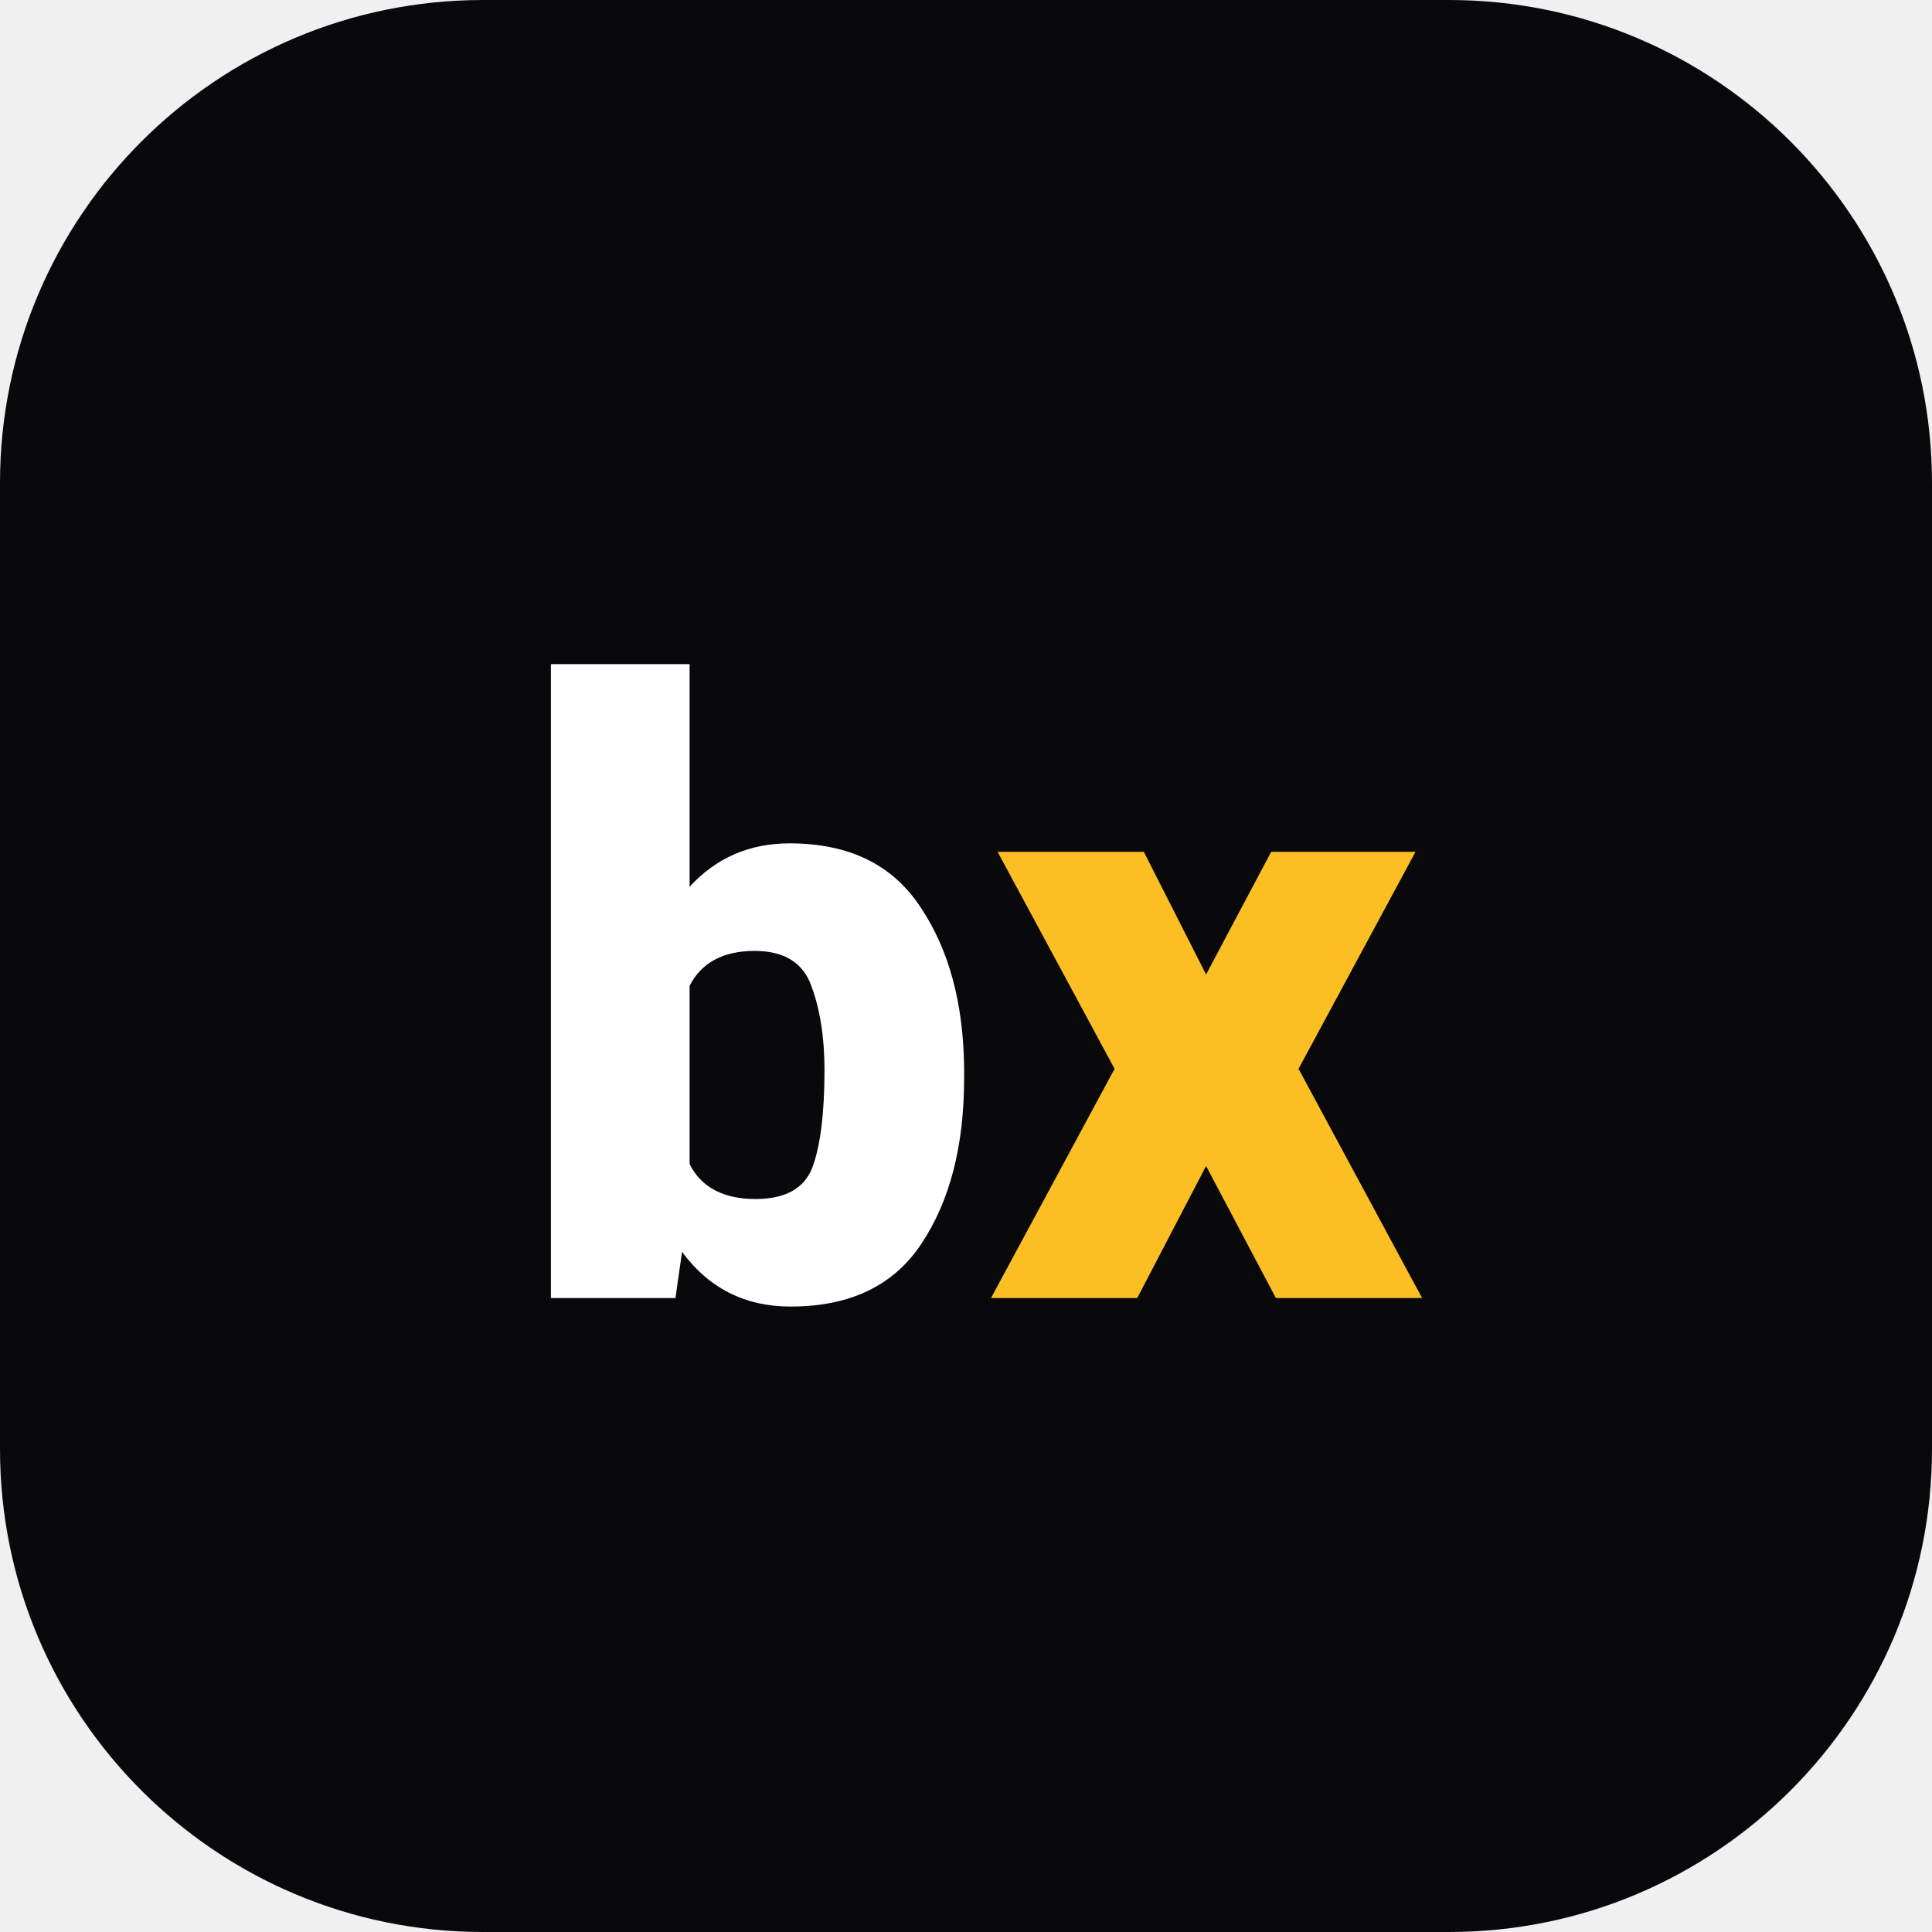
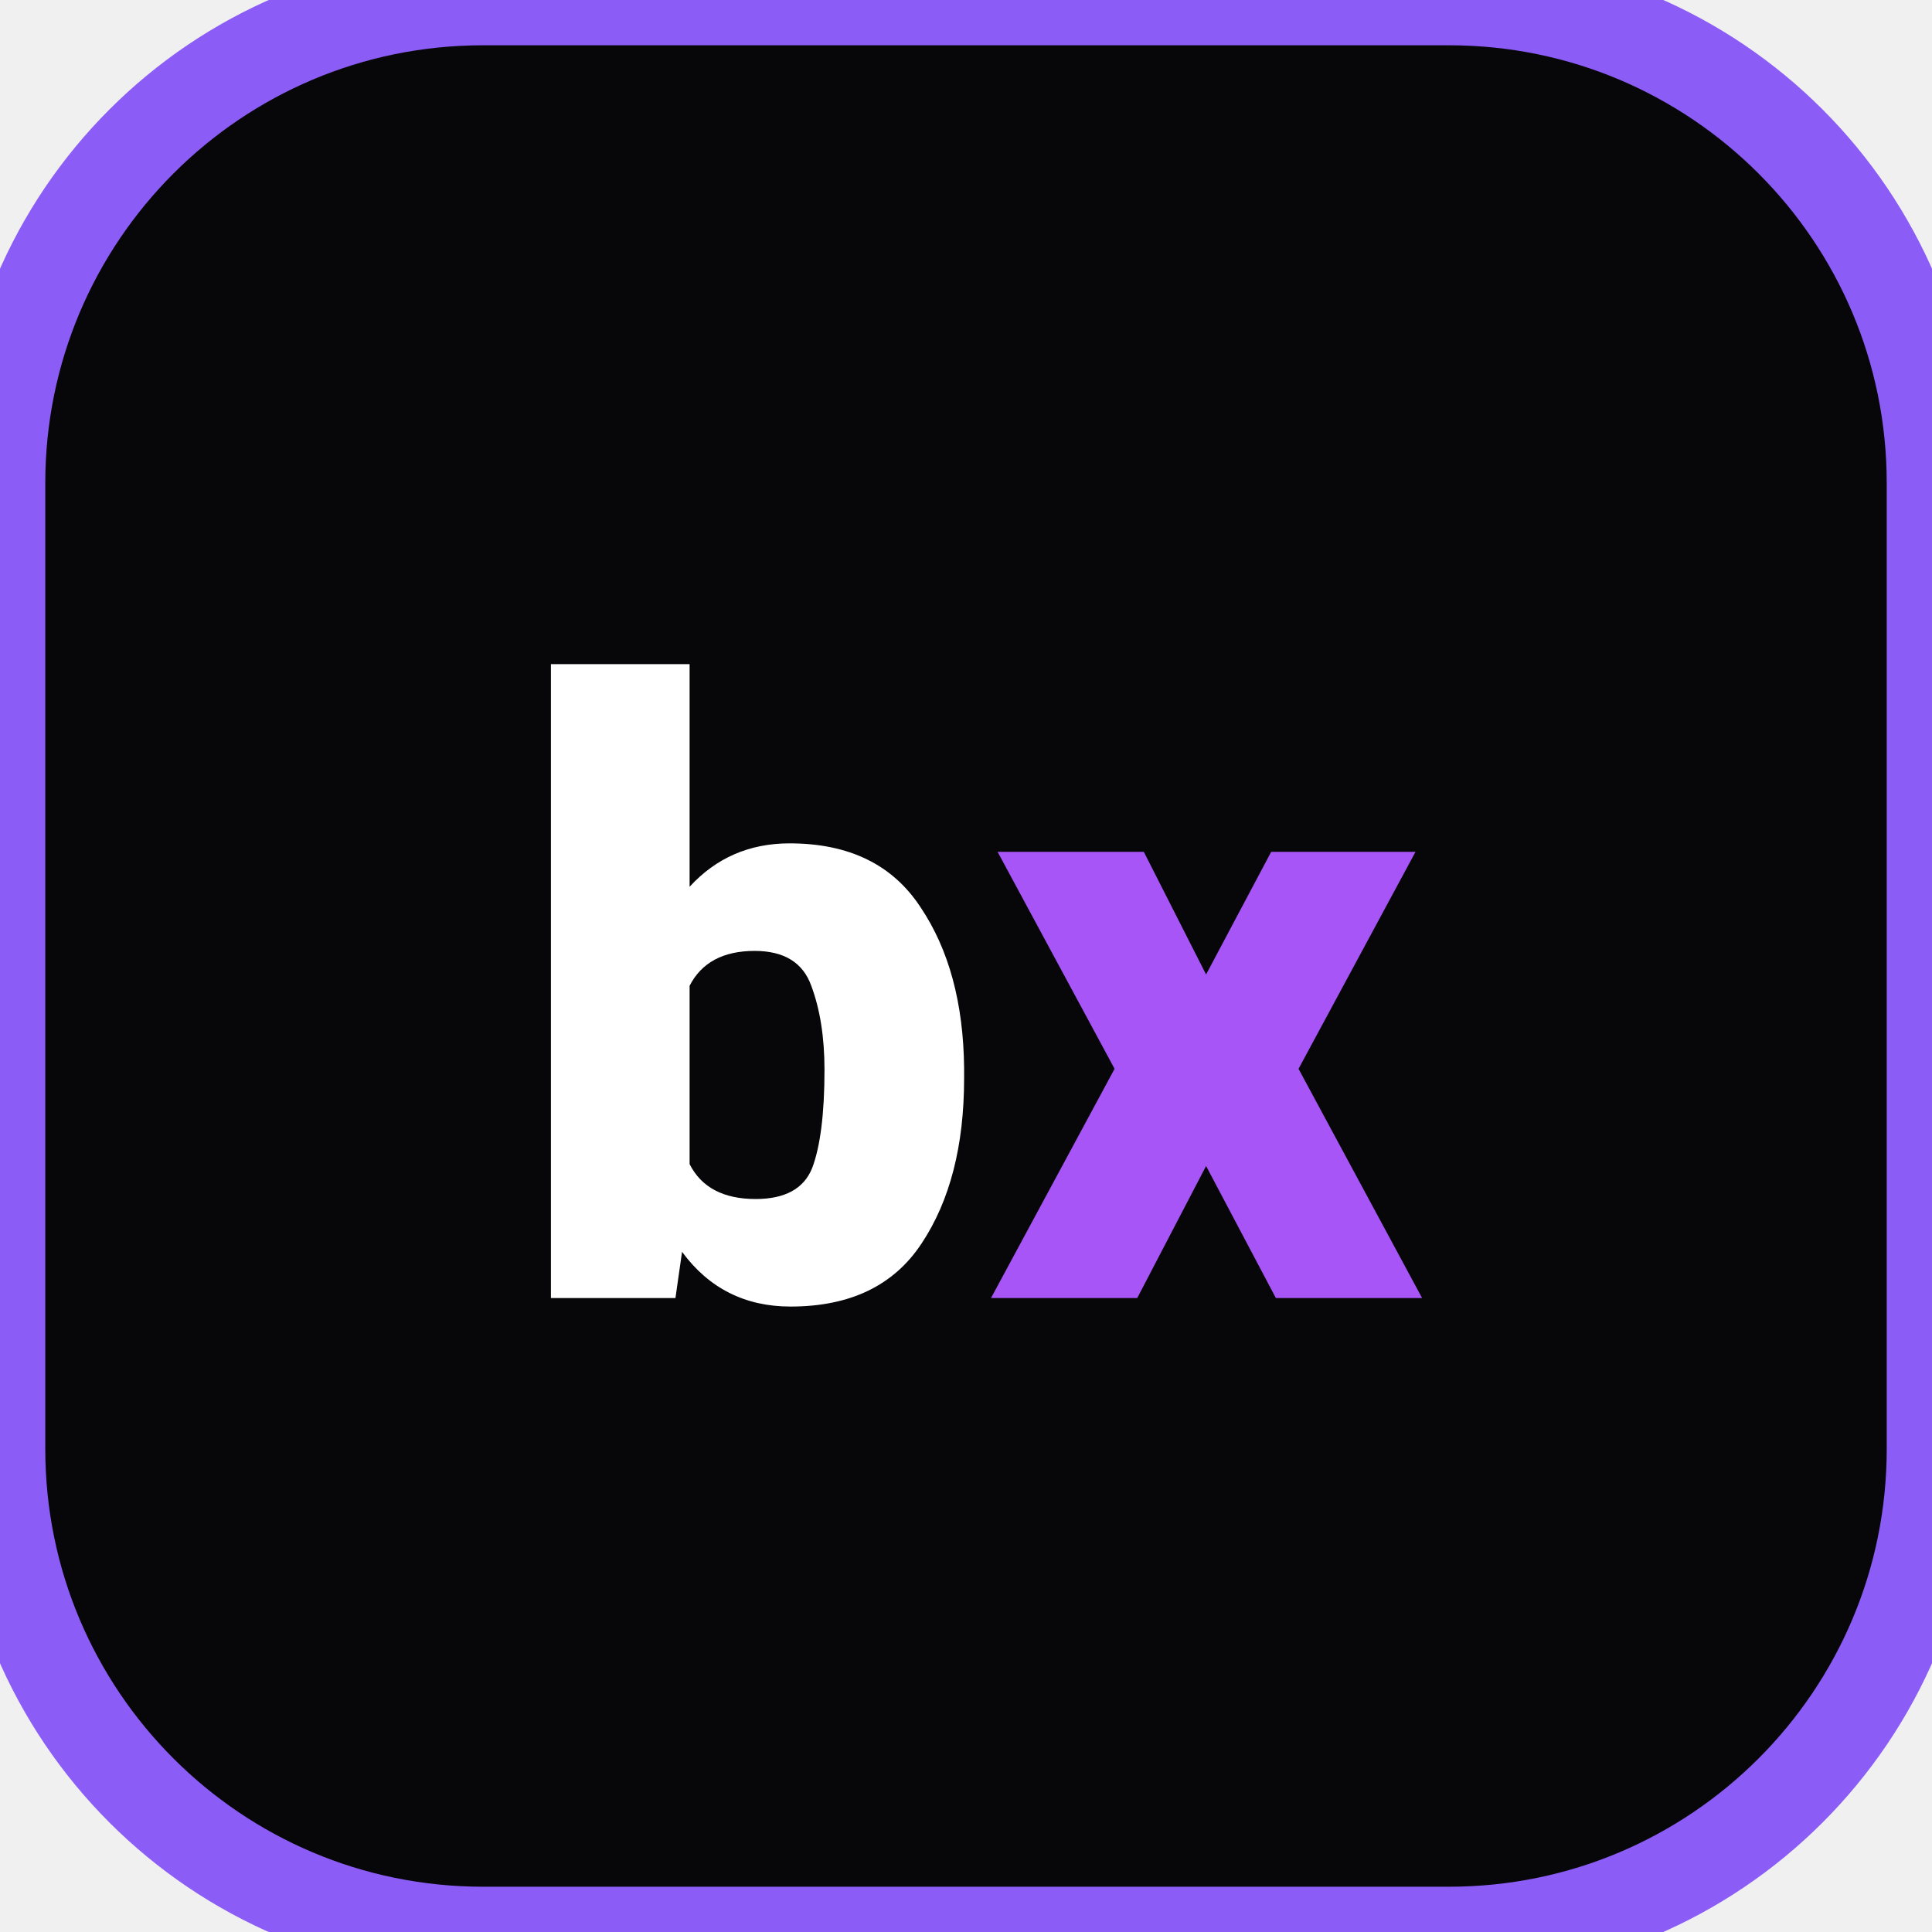
<svg xmlns="http://www.w3.org/2000/svg" viewBox="0 0 32 32" width="32" height="32">
-   <rect width="32" height="32" rx="8" fill="#09090b" />
+   <rect width="32" height="32" rx="8" fill="#07070a" stroke="#8b5cf6" stroke-width="1.5" />
  <text x="16" y="21.5" font-family="-apple-system, BlinkMacSystemFont, 'Segoe UI', Roboto, sans-serif" font-size="14" font-weight="900" fill="#ffffff" text-anchor="middle" letter-spacing="-0.5">
-     b<tspan fill="#fbbf24">x</tspan>
+     b<tspan fill="#a855f7">x</tspan>
  </text>
</svg>
